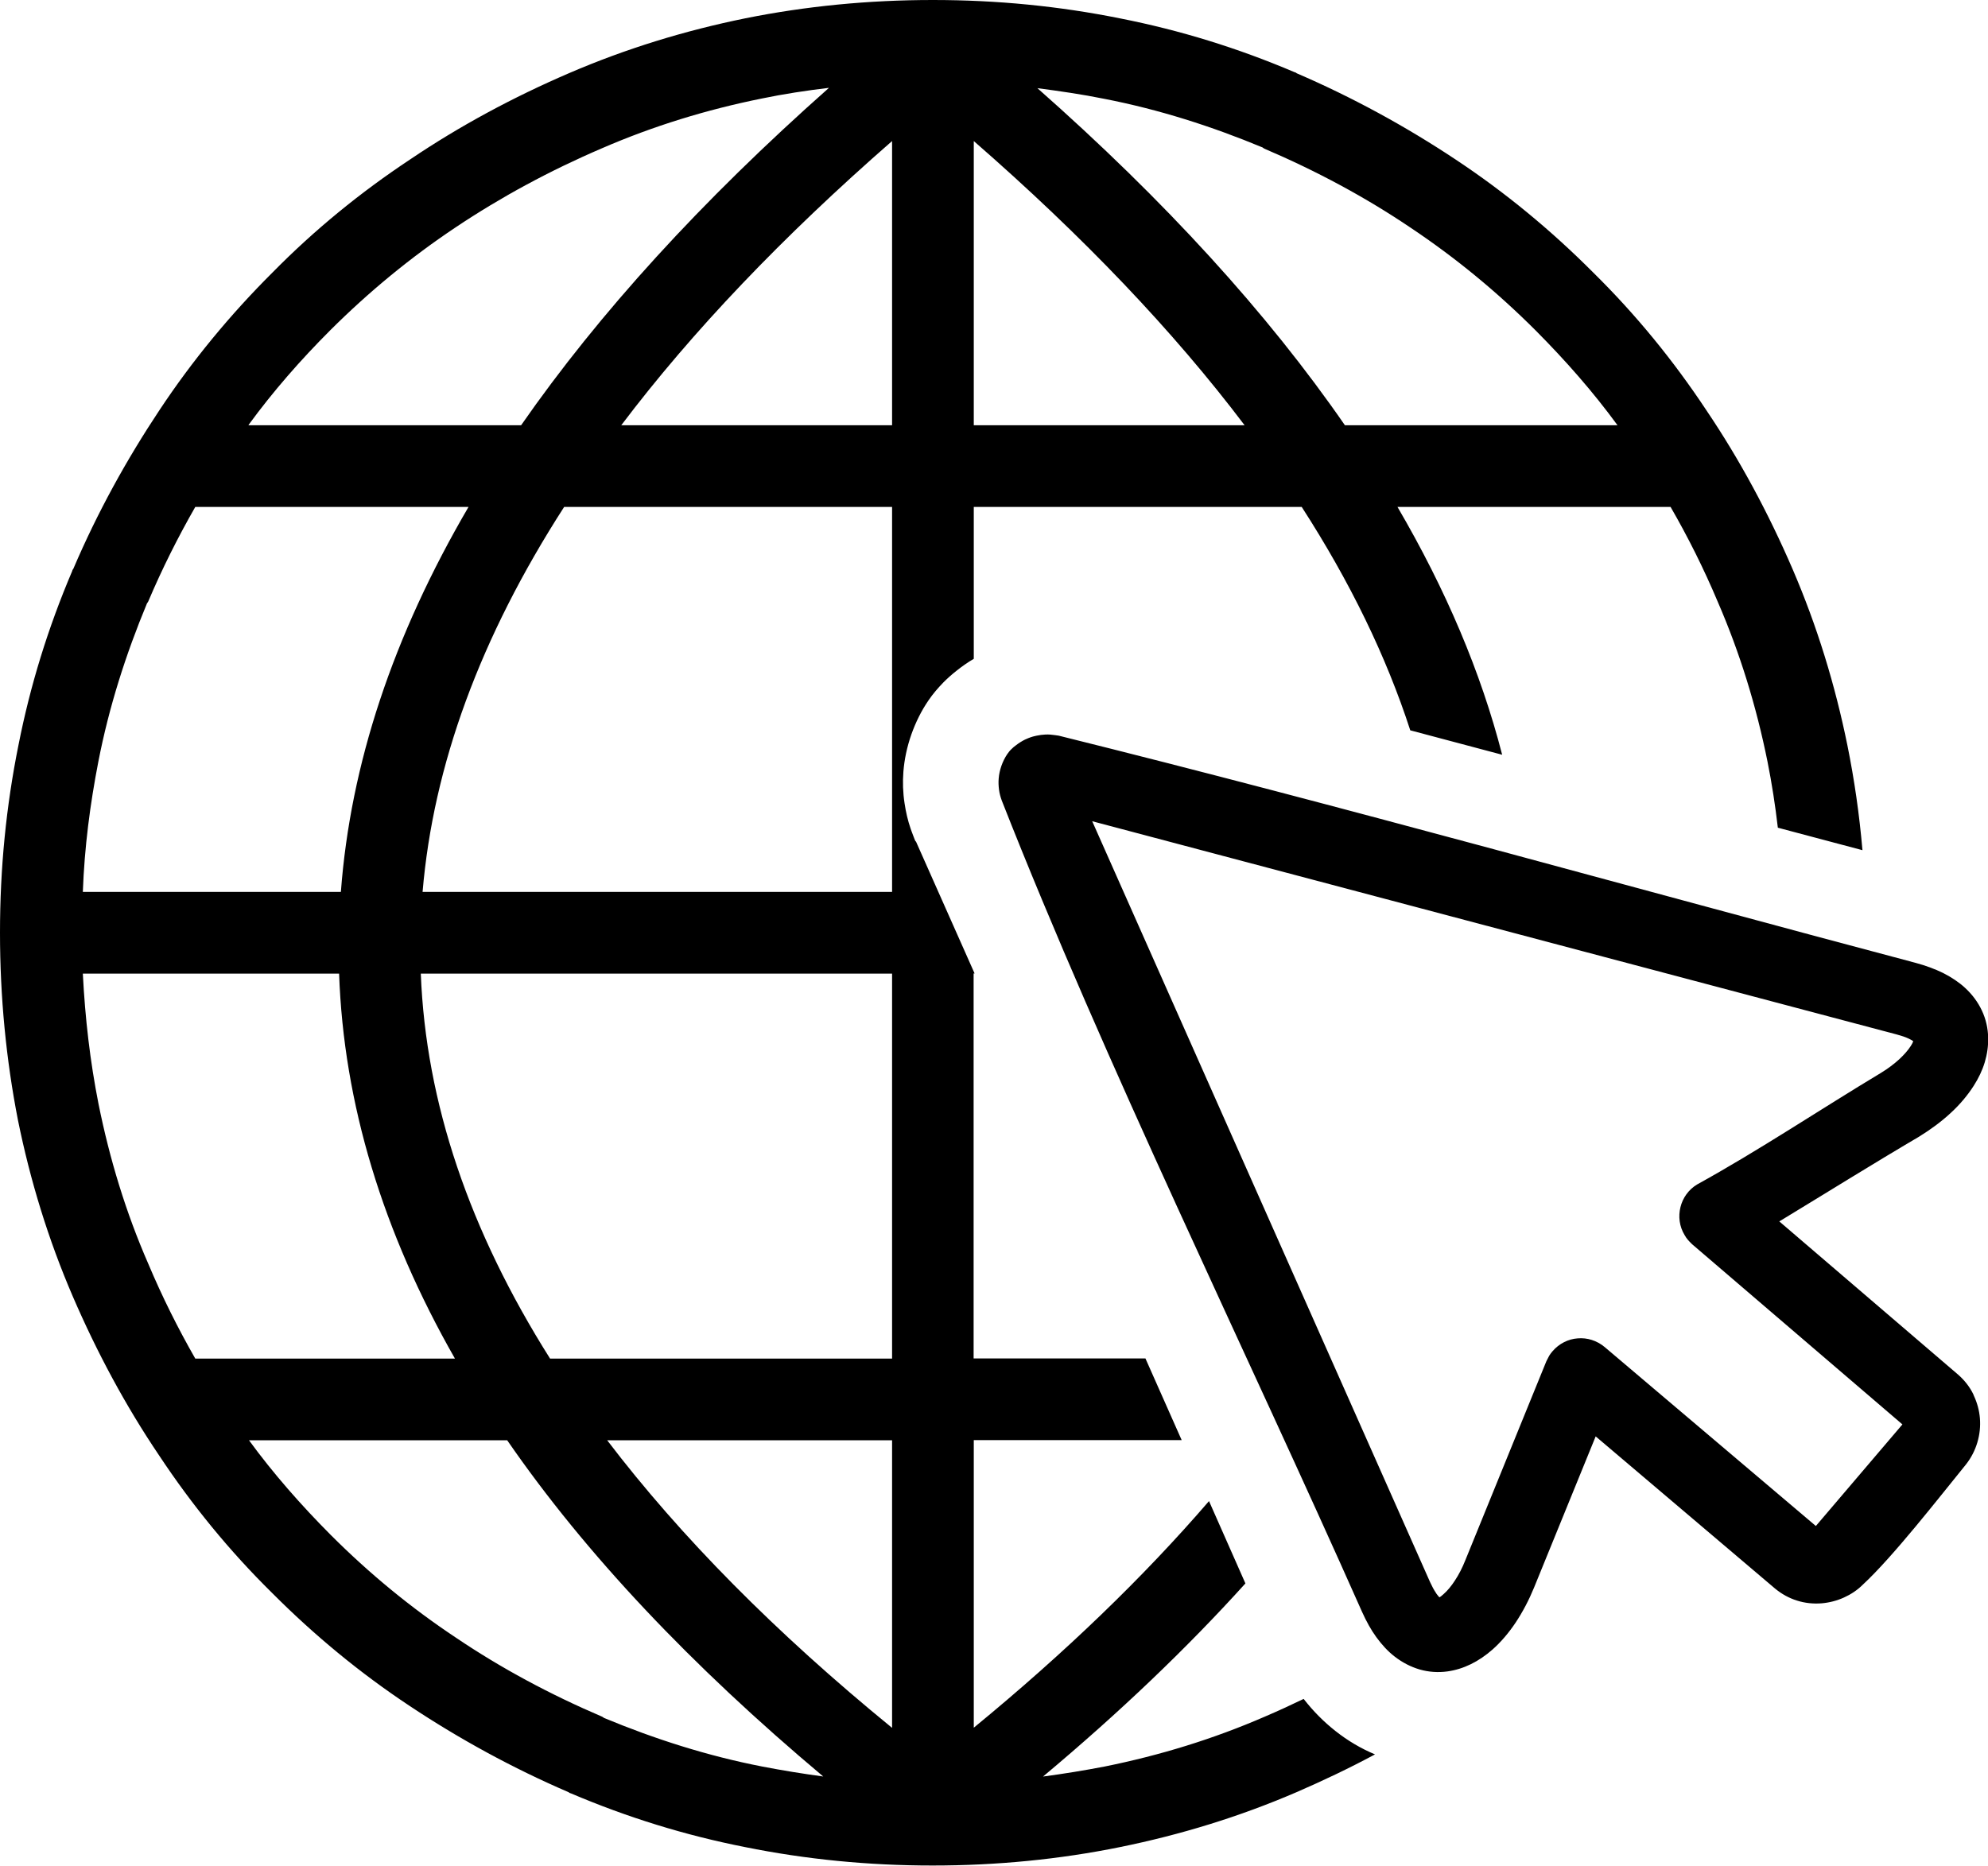
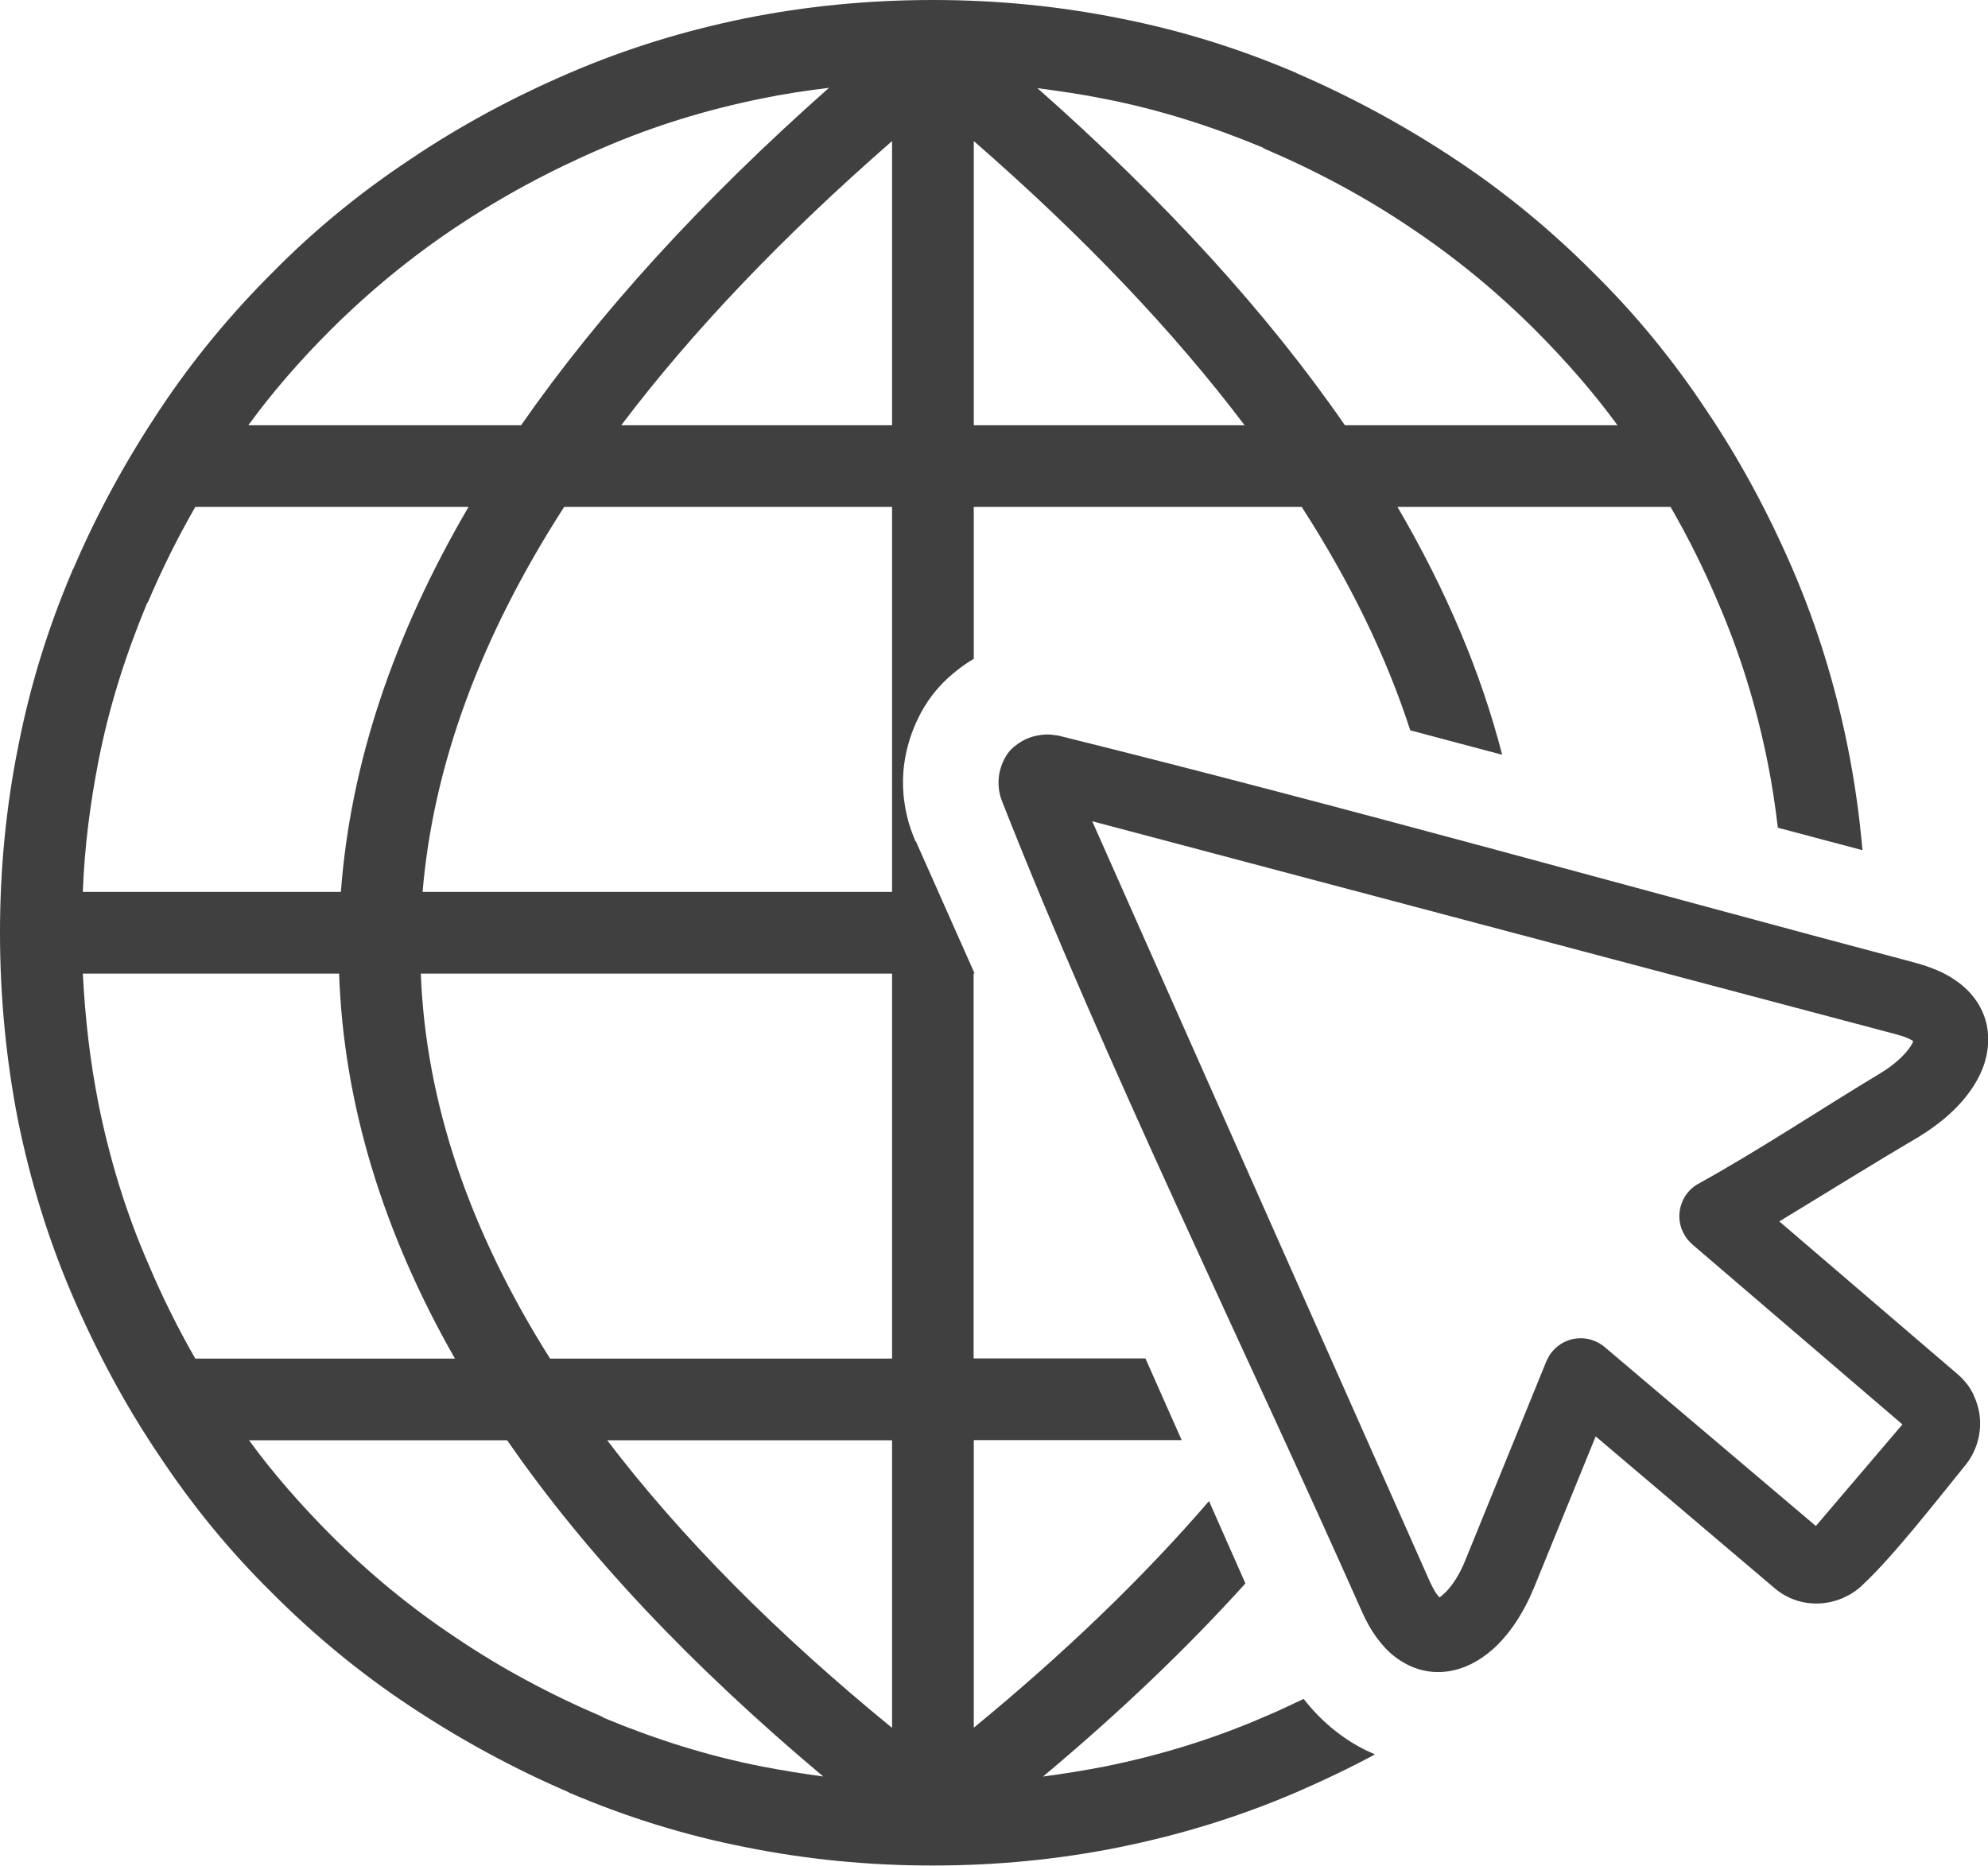
<svg xmlns="http://www.w3.org/2000/svg" version="1.1" id="Layer_1" x="0px" y="0px" viewBox="0 0 122.88 115.33" style="enable-background:new 0 0 122.88 115.33" xml:space="preserve">
  <g>
-     <path d="M76.98,97.89c-3.62,4.01-7.79,7.99-12.51,11.94c1.28-0.17,2.56-0.38,3.81-0.62c3.42-0.69,6.71-1.7,9.89-3.08 c0.82-0.35,1.62-0.72,2.41-1.1c0.59,0.76,1.25,1.42,1.96,1.98c0.77,0.61,1.59,1.09,2.45,1.45c-1.58,0.85-3.2,1.62-4.86,2.34 c-3.53,1.52-7.16,2.63-10.9,3.39c-3.74,0.76-7.61,1.14-11.59,1.14c-3.98,0-7.82-0.38-11.59-1.14c-3.7-0.73-7.26-1.83-10.76-3.32 c-0.03,0-0.1-0.03-0.14-0.07c-3.46-1.49-6.75-3.29-9.82-5.33c-3.08-2.04-5.92-4.39-8.51-6.99c-2.63-2.59-4.95-5.43-6.99-8.51 c-2.08-3.08-3.84-6.37-5.33-9.82c-1.52-3.53-2.63-7.16-3.39-10.9C0.38,65.52,0,61.64,0,57.66c0-3.98,0.38-7.82,1.14-11.59 c0.73-3.7,1.83-7.26,3.32-10.76c0-0.03,0.03-0.1,0.07-0.14c1.49-3.49,3.29-6.75,5.33-9.82c2.04-3.08,4.39-5.92,6.99-8.51 c2.59-2.63,5.43-4.95,8.51-6.99c3.08-2.08,6.36-3.84,9.82-5.33c3.53-1.52,7.16-2.63,10.9-3.39C49.81,0.38,53.69,0,57.66,0 c3.98,0,7.82,0.38,11.59,1.14c3.7,0.73,7.26,1.83,10.76,3.32c0.03,0,0.1,0.03,0.14,0.07c3.46,1.49,6.75,3.29,9.82,5.33 c3.08,2.04,5.92,4.39,8.51,6.99c2.63,2.59,4.95,5.43,6.99,8.51c2.08,3.08,3.84,6.37,5.33,9.82c1.52,3.53,2.63,7.16,3.39,10.9 c0.43,2.12,0.74,4.28,0.93,6.48l-5.23-1.39c-0.16-1.38-0.37-2.74-0.64-4.09c-0.69-3.42-1.7-6.71-3.08-9.89 c-0.86-2.04-1.83-3.98-2.91-5.85l0,0H86.38c3,5.13,5.16,10.23,6.47,15.32l-5.68-1.51c-1.48-4.56-3.71-9.16-6.71-13.81H60.19v9.39 c-0.36,0.21-0.72,0.46-1.07,0.74l0,0c-0.28,0.22-0.55,0.46-0.8,0.71c-0.34,0.35-0.66,0.72-0.93,1.12 c-0.44,0.64-0.79,1.35-1.06,2.11c-0.27,0.77-0.43,1.54-0.49,2.29c-0.05,0.64-0.03,1.3,0.07,1.95c0.08,0.54,0.2,1.07,0.38,1.59 l0.05,0.14c0.04,0.11,0.08,0.22,0.12,0.32c0.06,0.17,0.11,0.27,0.13,0.32l0.02-0.01l3.63,8.17h-0.06v23.8h10.62l2.24,5.05H60.19 v17.78c5.65-4.64,10.5-9.32,14.54-14.01L76.98,97.89L76.98,97.89z M115.14,97.97c-0.34,0.34-0.74,0.6-1.16,0.79 c-0.44,0.2-0.91,0.32-1.38,0.36c-0.51,0.04-1.03-0.01-1.53-0.17c-0.48-0.15-0.94-0.4-1.35-0.74l-11.09-9.41l-3.81,9.35 c-0.32,0.78-0.7,1.5-1.13,2.15c-0.44,0.66-0.93,1.23-1.44,1.68c-0.41,0.36-0.86,0.67-1.33,0.9c-0.47,0.23-0.95,0.38-1.45,0.45 c-0.58,0.08-1.16,0.04-1.72-0.12c-0.54-0.16-1.06-0.42-1.56-0.81c-0.4-0.31-0.77-0.71-1.12-1.19c-0.32-0.44-0.61-0.96-0.88-1.56 c-7.22-16.27-15.83-33.78-22.27-50.16c-0.08-0.22-0.14-0.44-0.17-0.67c-0.03-0.23-0.04-0.46-0.02-0.69 c0.02-0.27,0.08-0.53,0.17-0.79c0.09-0.25,0.21-0.5,0.36-0.72c0.08-0.11,0.16-0.22,0.26-0.31c0.08-0.08,0.17-0.16,0.27-0.23 c0.18-0.14,0.37-0.26,0.57-0.36l0.05-0.02c0.19-0.09,0.39-0.16,0.58-0.2l0.09-0.02c0.18-0.04,0.36-0.06,0.54-0.07 c0.21-0.01,0.41,0.01,0.61,0.04c0.07,0.01,0.14,0.02,0.21,0.03c17.64,4.38,35.38,9.38,52.98,14.05c0.63,0.17,1.19,0.38,1.68,0.62 c0.53,0.27,0.98,0.57,1.35,0.91c0.46,0.42,0.81,0.9,1.05,1.41c0.25,0.53,0.38,1.1,0.39,1.69v0.01c0.01,0.5-0.06,1-0.21,1.5 c-0.15,0.5-0.38,0.98-0.68,1.45c-0.37,0.58-0.85,1.16-1.43,1.69c-0.56,0.52-1.22,1.01-1.95,1.46c-2.89,1.7-5.77,3.5-8.64,5.24 l11.05,9.47c0.4,0.35,0.72,0.76,0.94,1.21l0.03,0.08c0.21,0.45,0.34,0.92,0.38,1.41c0.04,0.49-0.01,1-0.16,1.5 c-0.14,0.47-0.37,0.93-0.69,1.34C119.84,92.6,117.01,96.24,115.14,97.97L115.14,97.97z M112.24,94.34l5.35-6.28l-13-11.14 l-0.07-0.07c-0.06-0.06-0.13-0.13-0.18-0.19c-0.08-0.09-0.15-0.19-0.21-0.3c-0.33-0.54-0.4-1.16-0.26-1.73 c0.14-0.57,0.5-1.09,1.04-1.41c3.76-2.07,7.64-4.66,11.35-6.89c0.43-0.26,0.81-0.55,1.13-0.84c0.3-0.28,0.55-0.56,0.72-0.83 c0.07-0.11,0.12-0.2,0.15-0.29c-0.08-0.06-0.17-0.11-0.3-0.17c-0.19-0.09-0.44-0.17-0.73-0.25L67.51,50.77L88.39,97.8 c0.12,0.26,0.24,0.49,0.37,0.68l0.03,0.05c0.07,0.09,0.13,0.17,0.18,0.22c0.08-0.04,0.16-0.11,0.26-0.2 c0.24-0.21,0.48-0.5,0.7-0.84c0.24-0.36,0.46-0.79,0.65-1.27l5-12.28l0.05-0.1c0.04-0.08,0.08-0.16,0.12-0.23l0.03-0.05 c0.05-0.08,0.11-0.16,0.18-0.24c0.41-0.48,0.98-0.76,1.56-0.8c0.58-0.05,1.18,0.13,1.67,0.54L112.24,94.34L112.24,94.34z M50.89,109.83c-8.16-6.85-14.7-13.77-19.54-20.79H15.39c1.52,2.08,3.22,4.01,5.05,5.85c2.39,2.39,4.95,4.5,7.75,6.36 c2.77,1.87,5.78,3.49,9.03,4.88c0.03,0.03,0.07,0.03,0.1,0.07c3.15,1.31,6.4,2.35,9.79,3.01c1.25,0.24,2.53,0.45,3.8,0.62H50.89 L50.89,109.83z M12.07,83.99h16.05c-4.46-7.82-6.88-15.77-7.16-23.8H5.12c0.14,2.77,0.45,5.43,0.97,8.06 c0.69,3.42,1.69,6.71,3.08,9.89C10.03,80.18,11,82.12,12.07,83.99L12.07,83.99z M5.12,55.14h15.95c0.59-7.89,3.22-15.81,7.89-23.8 H12.07c-1.07,1.87-2.04,3.8-2.91,5.85c-0.03,0.03-0.03,0.07-0.07,0.1c-1.31,3.15-2.35,6.4-3.01,9.79 C5.57,49.71,5.22,52.37,5.12,55.14L5.12,55.14z M15.36,26.29h16.85c4.81-6.92,11.14-13.87,19.03-20.86 c-1.42,0.17-2.8,0.38-4.15,0.66c-3.42,0.69-6.71,1.7-9.89,3.08c-3.22,1.38-6.23,3.01-9.03,4.88c-2.8,1.87-5.36,3.98-7.75,6.36 c-1.83,1.83-3.53,3.77-5.05,5.85L15.36,26.29L15.36,26.29z M64.1,5.43c7.92,6.99,14.25,13.94,19.03,20.86h16.85 c-1.52-2.08-3.22-4.01-5.05-5.85c-2.39-2.39-4.95-4.5-7.75-6.37c-2.77-1.87-5.78-3.49-9.03-4.88c-0.03-0.03-0.07-0.03-0.1-0.07 c-3.15-1.31-6.4-2.35-9.79-3.01c-1.38-0.28-2.77-0.48-4.15-0.66V5.43L64.1,5.43z M60.19,8.72v17.57h16.74 C72.54,20.48,66.97,14.63,60.19,8.72L60.19,8.72z M55.14,106.82V89.04H37.53C42.06,94.99,47.94,100.94,55.14,106.82L55.14,106.82z M55.14,83.99v-23.8H26.01c0.31,7.99,3.01,15.91,7.99,23.8H55.14L55.14,83.99z M55.14,55.14v-23.8H34.87 c-5.19,8.06-8.09,15.98-8.75,23.8H55.14L55.14,55.14z M55.14,26.29V8.72c-6.78,5.92-12.35,11.76-16.74,17.57H55.14L55.14,26.29z" />
+     <path d="M76.98,97.89c-3.62,4.01-7.79,7.99-12.51,11.94c1.28-0.17,2.56-0.38,3.81-0.62c3.42-0.69,6.71-1.7,9.89-3.08 c0.82-0.35,1.62-0.72,2.41-1.1c0.59,0.76,1.25,1.42,1.96,1.98c0.77,0.61,1.59,1.09,2.45,1.45c-1.58,0.85-3.2,1.62-4.86,2.34 c-3.53,1.52-7.16,2.63-10.9,3.39c-3.74,0.76-7.61,1.14-11.59,1.14c-3.98,0-7.82-0.38-11.59-1.14c-3.7-0.73-7.26-1.83-10.76-3.32 c-0.03,0-0.1-0.03-0.14-0.07c-3.46-1.49-6.75-3.29-9.82-5.33c-3.08-2.04-5.92-4.39-8.51-6.99c-2.63-2.59-4.95-5.43-6.99-8.51 c-2.08-3.08-3.84-6.37-5.33-9.82c-1.52-3.53-2.63-7.16-3.39-10.9C0.38,65.52,0,61.64,0,57.66c0-3.98,0.38-7.82,1.14-11.59 c0.73-3.7,1.83-7.26,3.32-10.76c0-0.03,0.03-0.1,0.07-0.14c1.49-3.49,3.29-6.75,5.33-9.82c2.04-3.08,4.39-5.92,6.99-8.51 c2.59-2.63,5.43-4.95,8.51-6.99c3.08-2.08,6.36-3.84,9.82-5.33c3.53-1.52,7.16-2.63,10.9-3.39C49.81,0.38,53.69,0,57.66,0 c3.98,0,7.82,0.38,11.59,1.14c3.7,0.73,7.26,1.83,10.76,3.32c0.03,0,0.1,0.03,0.14,0.07c3.46,1.49,6.75,3.29,9.82,5.33 c3.08,2.04,5.92,4.39,8.51,6.99c2.63,2.59,4.95,5.43,6.99,8.51c2.08,3.08,3.84,6.37,5.33,9.82c1.52,3.53,2.63,7.16,3.39,10.9 c0.43,2.12,0.74,4.28,0.93,6.48l-5.23-1.39c-0.16-1.38-0.37-2.74-0.64-4.09c-0.69-3.42-1.7-6.71-3.08-9.89 c-0.86-2.04-1.83-3.98-2.91-5.85l0,0H86.38c3,5.13,5.16,10.23,6.47,15.32l-5.68-1.51c-1.48-4.56-3.71-9.16-6.71-13.81H60.19v9.39 c-0.36,0.21-0.72,0.46-1.07,0.74l0,0c-0.28,0.22-0.55,0.46-0.8,0.71c-0.34,0.35-0.66,0.72-0.93,1.12 c-0.44,0.64-0.79,1.35-1.06,2.11c-0.27,0.77-0.43,1.54-0.49,2.29c-0.05,0.64-0.03,1.3,0.07,1.95c0.08,0.54,0.2,1.07,0.38,1.59 l0.05,0.14c0.04,0.11,0.08,0.22,0.12,0.32c0.06,0.17,0.11,0.27,0.13,0.32l0.02-0.01l3.63,8.17h-0.06v23.8h10.62l2.24,5.05H60.19 v17.78c5.65-4.64,10.5-9.32,14.54-14.01L76.98,97.89L76.98,97.89z M115.14,97.97c-0.34,0.34-0.74,0.6-1.16,0.79 c-0.44,0.2-0.91,0.32-1.38,0.36c-0.51,0.04-1.03-0.01-1.53-0.17c-0.48-0.15-0.94-0.4-1.35-0.74l-11.09-9.41l-3.81,9.35 c-0.32,0.78-0.7,1.5-1.13,2.15c-0.44,0.66-0.93,1.23-1.44,1.68c-0.41,0.36-0.86,0.67-1.33,0.9c-0.47,0.23-0.95,0.38-1.45,0.45 c-0.58,0.08-1.16,0.04-1.72-0.12c-0.54-0.16-1.06-0.42-1.56-0.81c-0.4-0.31-0.77-0.71-1.12-1.19c-0.32-0.44-0.61-0.96-0.88-1.56 c-7.22-16.27-15.83-33.78-22.27-50.16c-0.08-0.22-0.14-0.44-0.17-0.67c-0.03-0.23-0.04-0.46-0.02-0.69 c0.02-0.27,0.08-0.53,0.17-0.79c0.09-0.25,0.21-0.5,0.36-0.72c0.08-0.11,0.16-0.22,0.26-0.31c0.08-0.08,0.17-0.16,0.27-0.23 c0.18-0.14,0.37-0.26,0.57-0.36l0.05-0.02c0.19-0.09,0.39-0.16,0.58-0.2l0.09-0.02c0.18-0.04,0.36-0.06,0.54-0.07 c0.21-0.01,0.41,0.01,0.61,0.04c0.07,0.01,0.14,0.02,0.21,0.03c17.64,4.38,35.38,9.38,52.98,14.05c0.63,0.17,1.19,0.38,1.68,0.62 c0.53,0.27,0.98,0.57,1.35,0.91c0.46,0.42,0.81,0.9,1.05,1.41c0.25,0.53,0.38,1.1,0.39,1.69v0.01c0.01,0.5-0.06,1-0.21,1.5 c-0.15,0.5-0.38,0.98-0.68,1.45c-0.37,0.58-0.85,1.16-1.43,1.69c-0.56,0.52-1.22,1.01-1.95,1.46c-2.89,1.7-5.77,3.5-8.64,5.24 l11.05,9.47c0.4,0.35,0.72,0.76,0.94,1.21l0.03,0.08c0.21,0.45,0.34,0.92,0.38,1.41c0.04,0.49-0.01,1-0.16,1.5 c-0.14,0.47-0.37,0.93-0.69,1.34C119.84,92.6,117.01,96.24,115.14,97.97L115.14,97.97z M112.24,94.34l5.35-6.28l-13-11.14 l-0.07-0.07c-0.06-0.06-0.13-0.13-0.18-0.19c-0.08-0.09-0.15-0.19-0.21-0.3c-0.33-0.54-0.4-1.16-0.26-1.73 c0.14-0.57,0.5-1.09,1.04-1.41c3.76-2.07,7.64-4.66,11.35-6.89c0.43-0.26,0.81-0.55,1.13-0.84c0.3-0.28,0.55-0.56,0.72-0.83 c0.07-0.11,0.12-0.2,0.15-0.29c-0.08-0.06-0.17-0.11-0.3-0.17c-0.19-0.09-0.44-0.17-0.73-0.25L67.51,50.77L88.39,97.8 c0.12,0.26,0.24,0.49,0.37,0.68l0.03,0.05c0.07,0.09,0.13,0.17,0.18,0.22c0.08-0.04,0.16-0.11,0.26-0.2 c0.24-0.21,0.48-0.5,0.7-0.84c0.24-0.36,0.46-0.79,0.65-1.27l5-12.28l0.05-0.1c0.04-0.08,0.08-0.16,0.12-0.23l0.03-0.05 c0.05-0.08,0.11-0.16,0.18-0.24c0.41-0.48,0.98-0.76,1.56-0.8c0.58-0.05,1.18,0.13,1.67,0.54L112.24,94.34L112.24,94.34z M50.89,109.83c-8.16-6.85-14.7-13.77-19.54-20.79H15.39c1.52,2.08,3.22,4.01,5.05,5.85c2.39,2.39,4.95,4.5,7.75,6.36 c2.77,1.87,5.78,3.49,9.03,4.88c0.03,0.03,0.07,0.03,0.1,0.07c3.15,1.31,6.4,2.35,9.79,3.01c1.25,0.24,2.53,0.45,3.8,0.62H50.89 L50.89,109.83z M12.07,83.99h16.05c-4.46-7.82-6.88-15.77-7.16-23.8H5.12c0.14,2.77,0.45,5.43,0.97,8.06 c0.69,3.42,1.69,6.71,3.08,9.89C10.03,80.18,11,82.12,12.07,83.99L12.07,83.99z M5.12,55.14h15.95c0.59-7.89,3.22-15.81,7.89-23.8 H12.07c-1.07,1.87-2.04,3.8-2.91,5.85c-0.03,0.03-0.03,0.07-0.07,0.1c-1.31,3.15-2.35,6.4-3.01,9.79 C5.57,49.71,5.22,52.37,5.12,55.14L5.12,55.14z M15.36,26.29h16.85c4.81-6.92,11.14-13.87,19.03-20.86 c-1.42,0.17-2.8,0.38-4.15,0.66c-3.42,0.69-6.71,1.7-9.89,3.08c-3.22,1.38-6.23,3.01-9.03,4.88c-2.8,1.87-5.36,3.98-7.75,6.36 c-1.83,1.83-3.53,3.77-5.05,5.85L15.36,26.29L15.36,26.29z M64.1,5.43c7.92,6.99,14.25,13.94,19.03,20.86h16.85 c-1.52-2.08-3.22-4.01-5.05-5.85c-2.39-2.39-4.95-4.5-7.75-6.37c-2.77-1.87-5.78-3.49-9.03-4.88c-0.03-0.03-0.07-0.03-0.1-0.07 c-3.15-1.31-6.4-2.35-9.79-3.01c-1.38-0.28-2.77-0.48-4.15-0.66V5.43L64.1,5.43z M60.19,8.72v17.57h16.74 C72.54,20.48,66.97,14.63,60.19,8.72L60.19,8.72z M55.14,106.82V89.04H37.53C42.06,94.99,47.94,100.94,55.14,106.82L55.14,106.82z M55.14,83.99v-23.8H26.01c0.31,7.99,3.01,15.91,7.99,23.8H55.14L55.14,83.99z M55.14,55.14v-23.8H34.87 c-5.19,8.06-8.09,15.98-8.75,23.8H55.14L55.14,55.14z M55.14,26.29V8.72c-6.78,5.92-12.35,11.76-16.74,17.57H55.14L55.14,26.29z" fill="#404040" />
  </g>
</svg>
